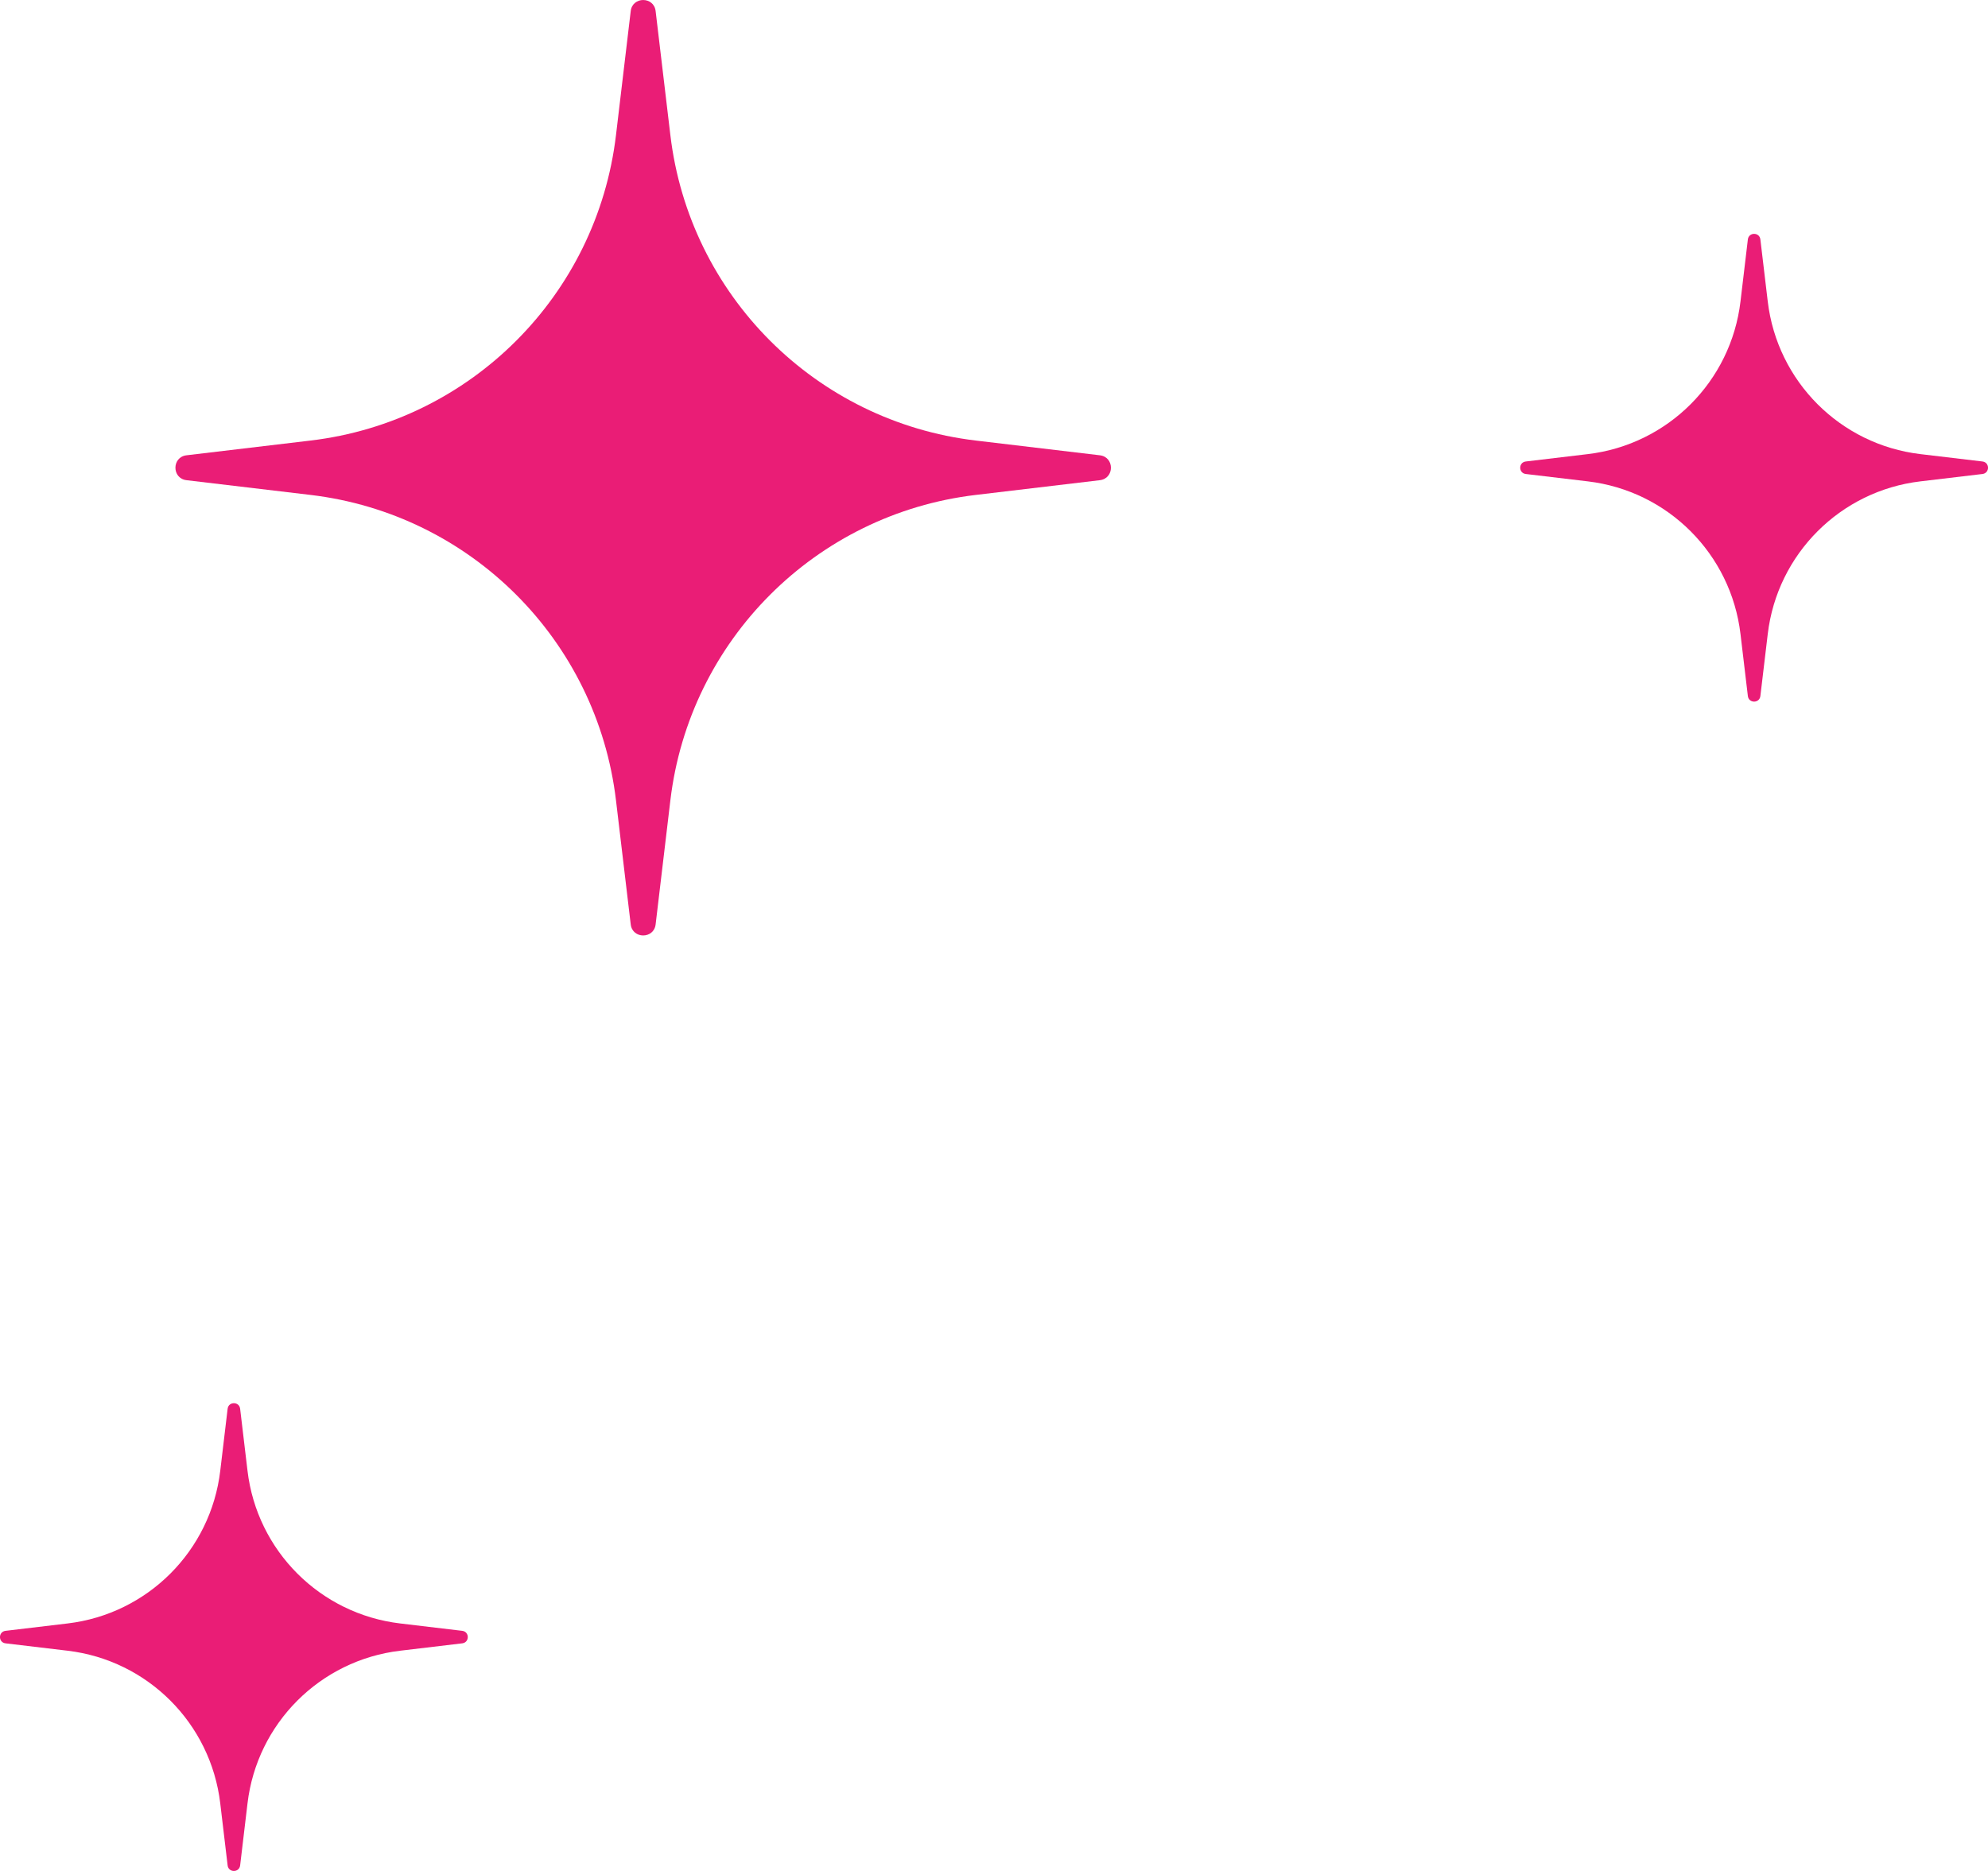
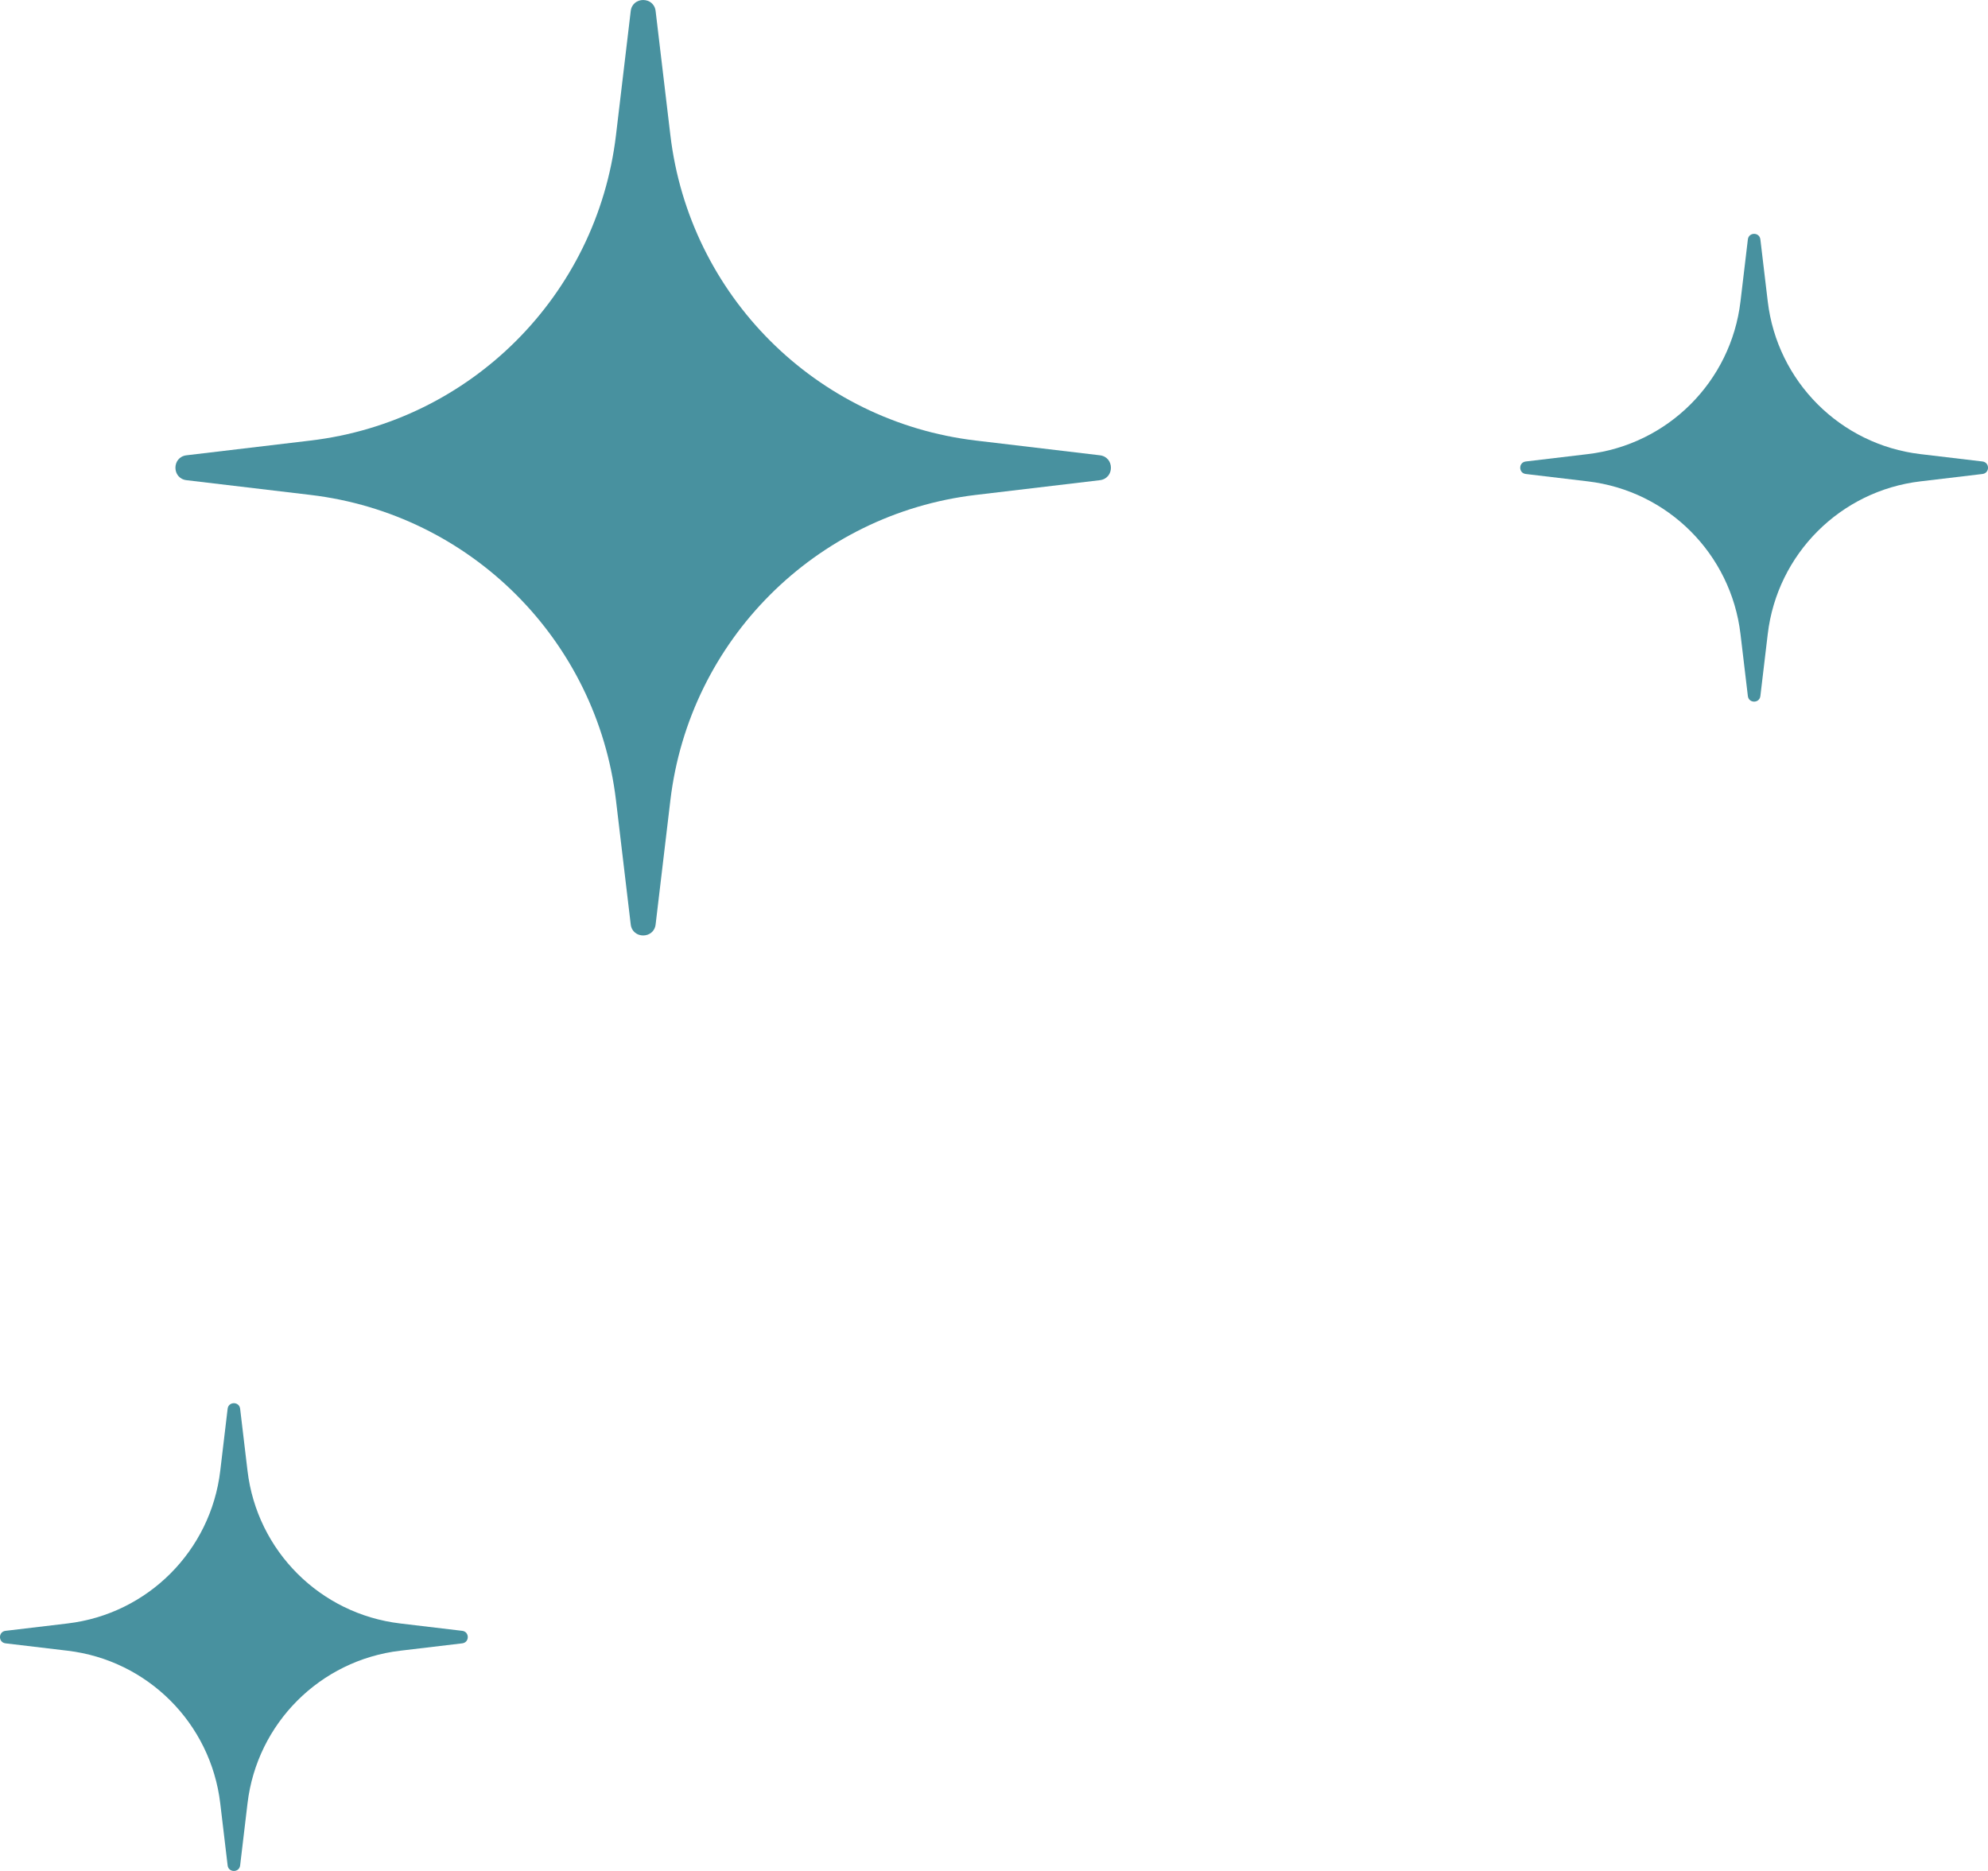
<svg xmlns="http://www.w3.org/2000/svg" width="34" height="32" viewBox="0 0 34 32" fill="none">
-   <path d="M3.893 24.095C3.908 23.968 4.092 23.968 4.107 24.095L4.233 25.155C4.395 26.525 5.475 27.605 6.845 27.767L7.905 27.893C8.032 27.908 8.032 28.092 7.905 28.107L6.845 28.233C5.475 28.395 4.395 29.475 4.233 30.845L4.107 31.905C4.092 32.032 3.908 32.032 3.893 31.905L3.767 30.845C3.605 29.475 2.525 28.395 1.155 28.233L0.095 28.107C-0.032 28.092 -0.032 27.908 0.095 27.893L1.155 27.767C2.525 27.605 3.605 26.525 3.767 25.155L3.893 24.095Z" fill="#EA1D76" />
-   <path d="M29.893 4.095C29.908 3.968 30.092 3.968 30.107 4.095L30.233 5.155C30.395 6.525 31.475 7.605 32.844 7.767L33.905 7.893C34.032 7.908 34.032 8.092 33.905 8.107L32.844 8.233C31.475 8.395 30.395 9.475 30.233 10.845L30.107 11.905C30.092 12.032 29.908 12.032 29.893 11.905L29.767 10.845C29.605 9.475 28.525 8.395 27.155 8.233L26.095 8.107C25.968 8.092 25.968 7.908 26.095 7.893L27.155 7.767C28.525 7.605 29.605 6.525 29.767 5.155L29.893 4.095Z" fill="#EA1D76" />
-   <path d="M10.787 0.19C10.816 -0.063 11.184 -0.063 11.213 0.19L11.465 2.311C11.79 5.05 13.95 7.21 16.689 7.535L18.81 7.787C19.063 7.817 19.063 8.183 18.81 8.213L16.689 8.465C13.95 8.79 11.79 10.95 11.465 13.689L11.213 15.81C11.184 16.063 10.816 16.063 10.787 15.81L10.535 13.689C10.21 10.95 8.05 8.79 5.311 8.465L3.19 8.213C2.937 8.183 2.937 7.817 3.19 7.787L5.311 7.535C8.05 7.21 10.21 5.05 10.535 2.311L10.787 0.19Z" fill="#EA1D76" />
+   <path d="M3.893 24.095C3.908 23.968 4.092 23.968 4.107 24.095L4.233 25.155C4.395 26.525 5.475 27.605 6.845 27.767L7.905 27.893C8.032 27.908 8.032 28.092 7.905 28.107L6.845 28.233C5.475 28.395 4.395 29.475 4.233 30.845L4.107 31.905C4.092 32.032 3.908 32.032 3.893 31.905L3.767 30.845C3.605 29.475 2.525 28.395 1.155 28.233L0.095 28.107C-0.032 28.092 -0.032 27.908 0.095 27.893L1.155 27.767C2.525 27.605 3.605 26.525 3.767 25.155L3.893 24.095Z" fill="#48919F" />
+   <path d="M29.893 4.095C29.908 3.968 30.092 3.968 30.107 4.095L30.233 5.155C30.395 6.525 31.475 7.605 32.844 7.767L33.905 7.893C34.032 7.908 34.032 8.092 33.905 8.107L32.844 8.233C31.475 8.395 30.395 9.475 30.233 10.845L30.107 11.905C30.092 12.032 29.908 12.032 29.893 11.905L29.767 10.845C29.605 9.475 28.525 8.395 27.155 8.233L26.095 8.107C25.968 8.092 25.968 7.908 26.095 7.893L27.155 7.767C28.525 7.605 29.605 6.525 29.767 5.155L29.893 4.095Z" fill="#48919F" />
+   <path d="M10.787 0.19C10.816 -0.063 11.184 -0.063 11.213 0.19L11.465 2.311C11.79 5.05 13.95 7.21 16.689 7.535L18.81 7.787C19.063 7.817 19.063 8.183 18.81 8.213L16.689 8.465C13.95 8.79 11.79 10.95 11.465 13.689L11.213 15.81C11.184 16.063 10.816 16.063 10.787 15.81L10.535 13.689C10.21 10.95 8.05 8.79 5.311 8.465L3.19 8.213C2.937 8.183 2.937 7.817 3.19 7.787L5.311 7.535C8.05 7.21 10.21 5.05 10.535 2.311L10.787 0.19Z" fill="#48919F" />
</svg>
